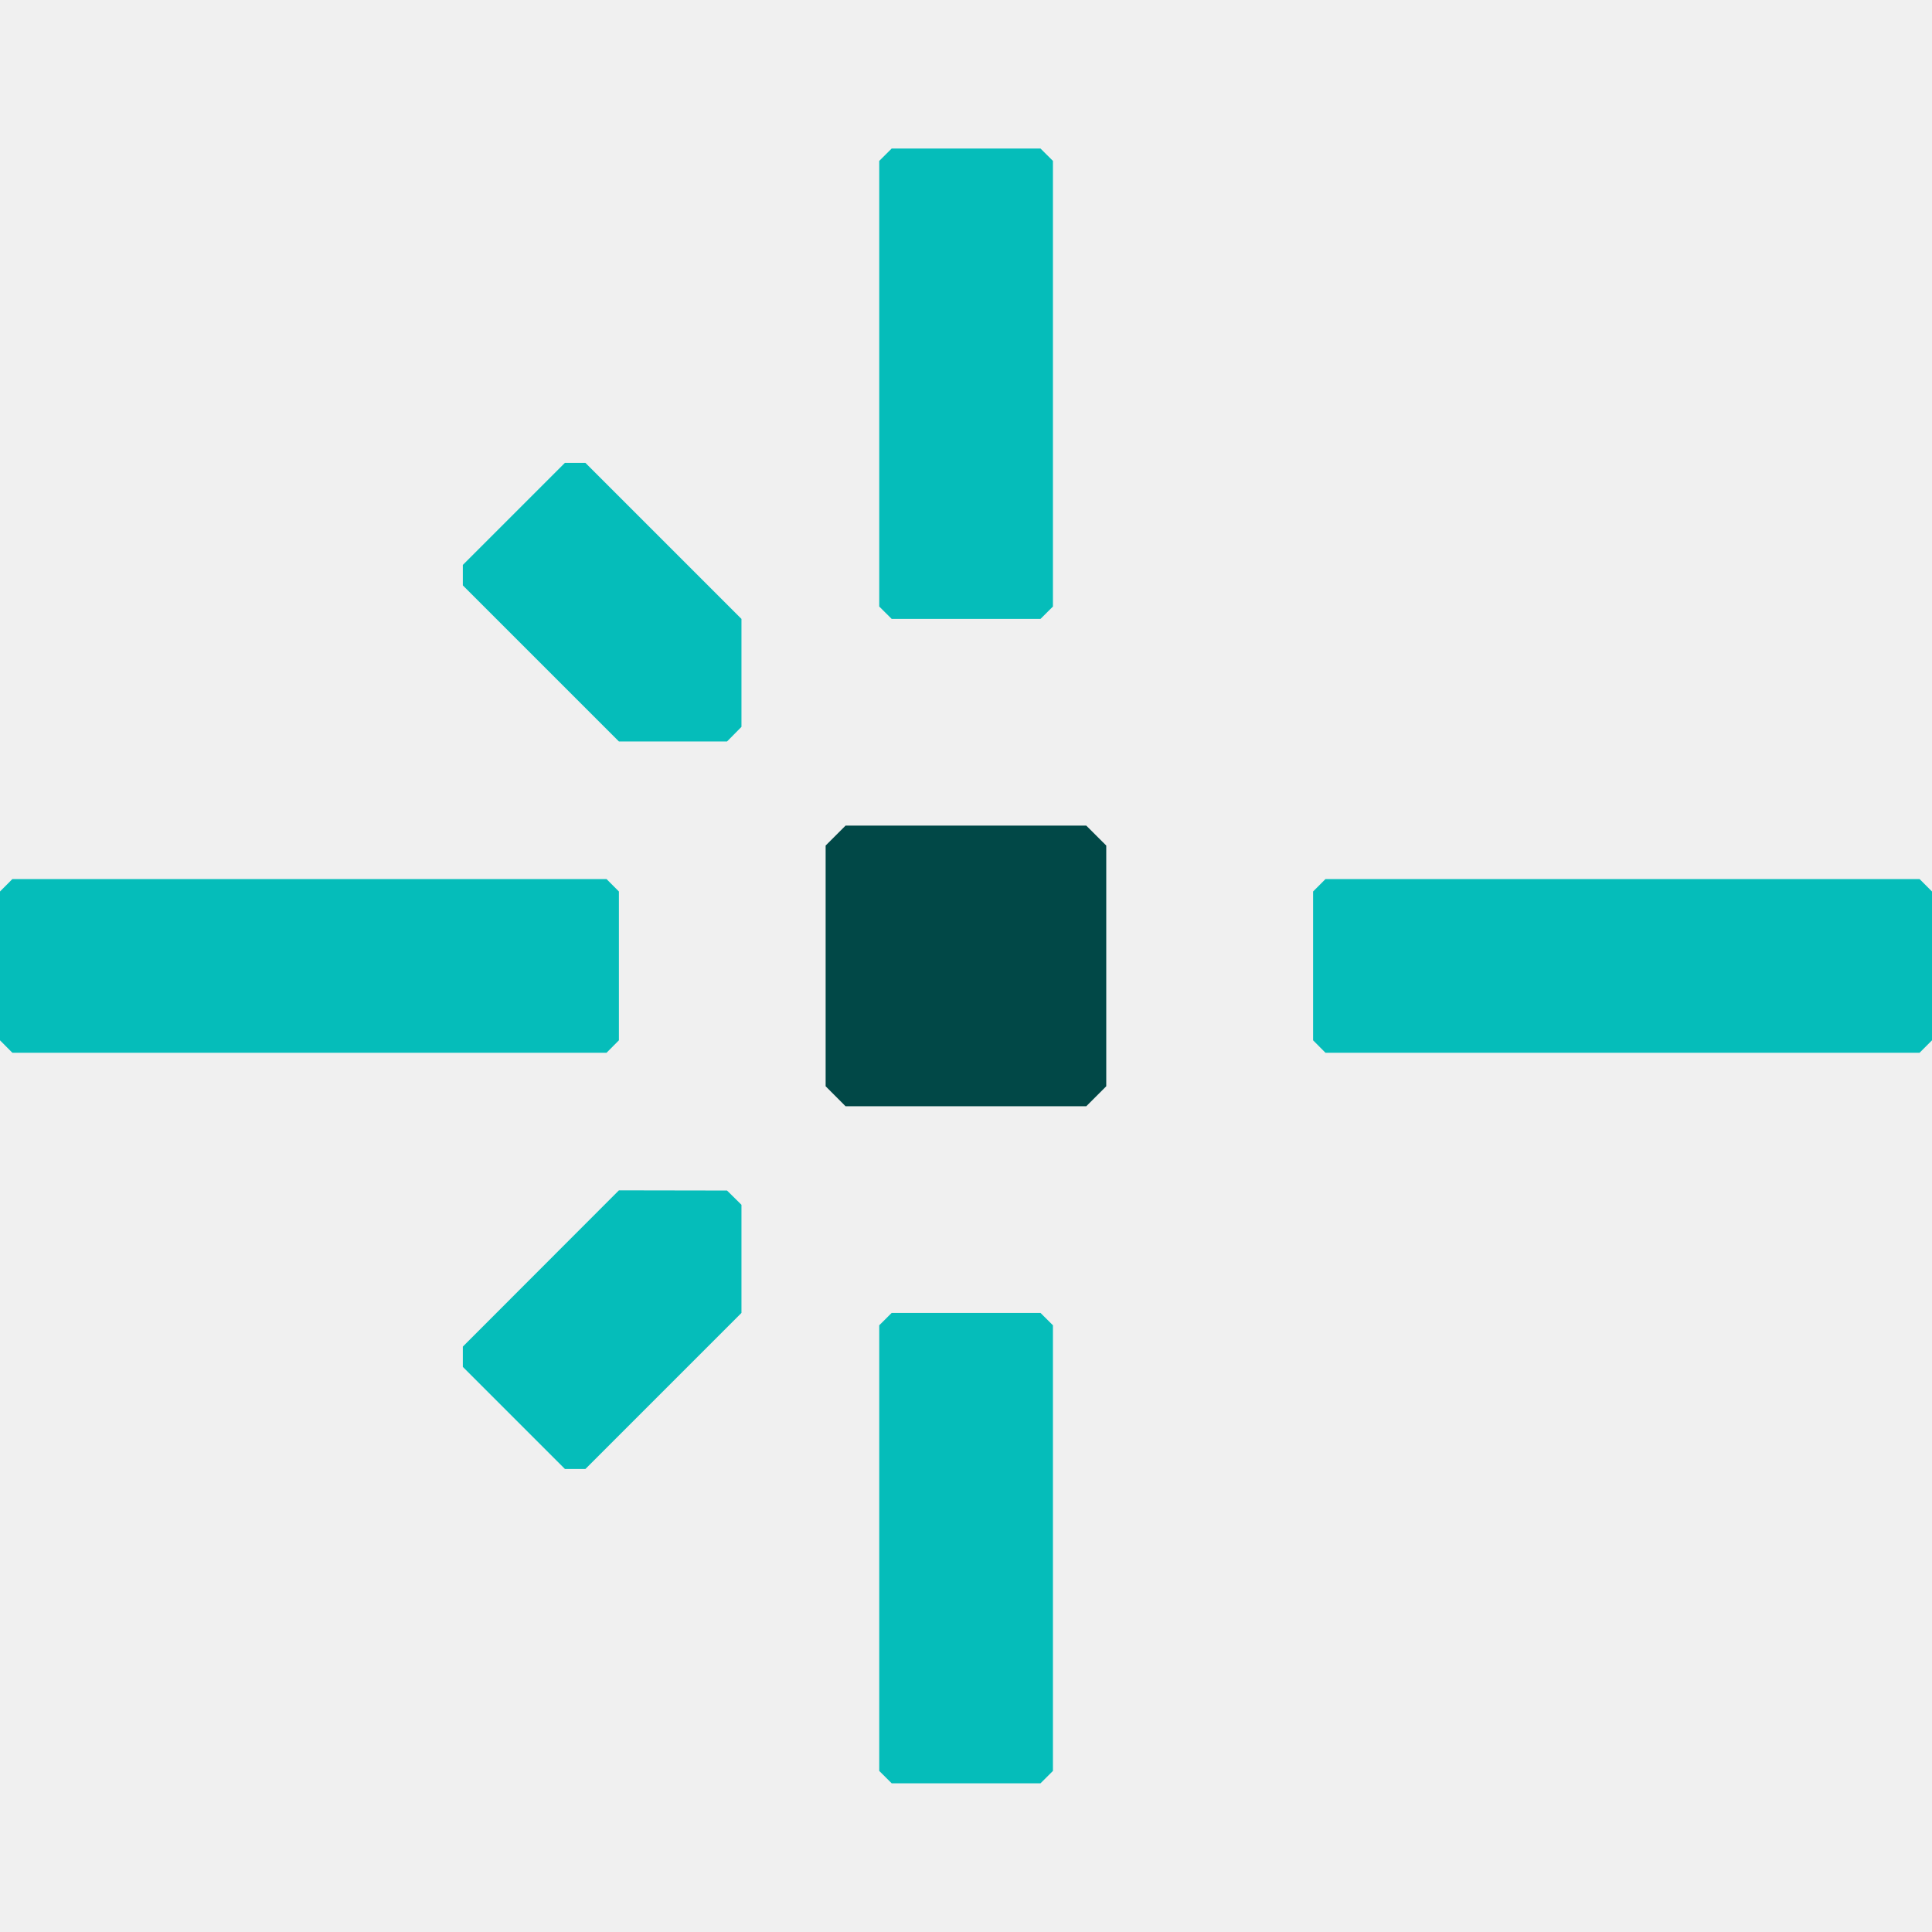
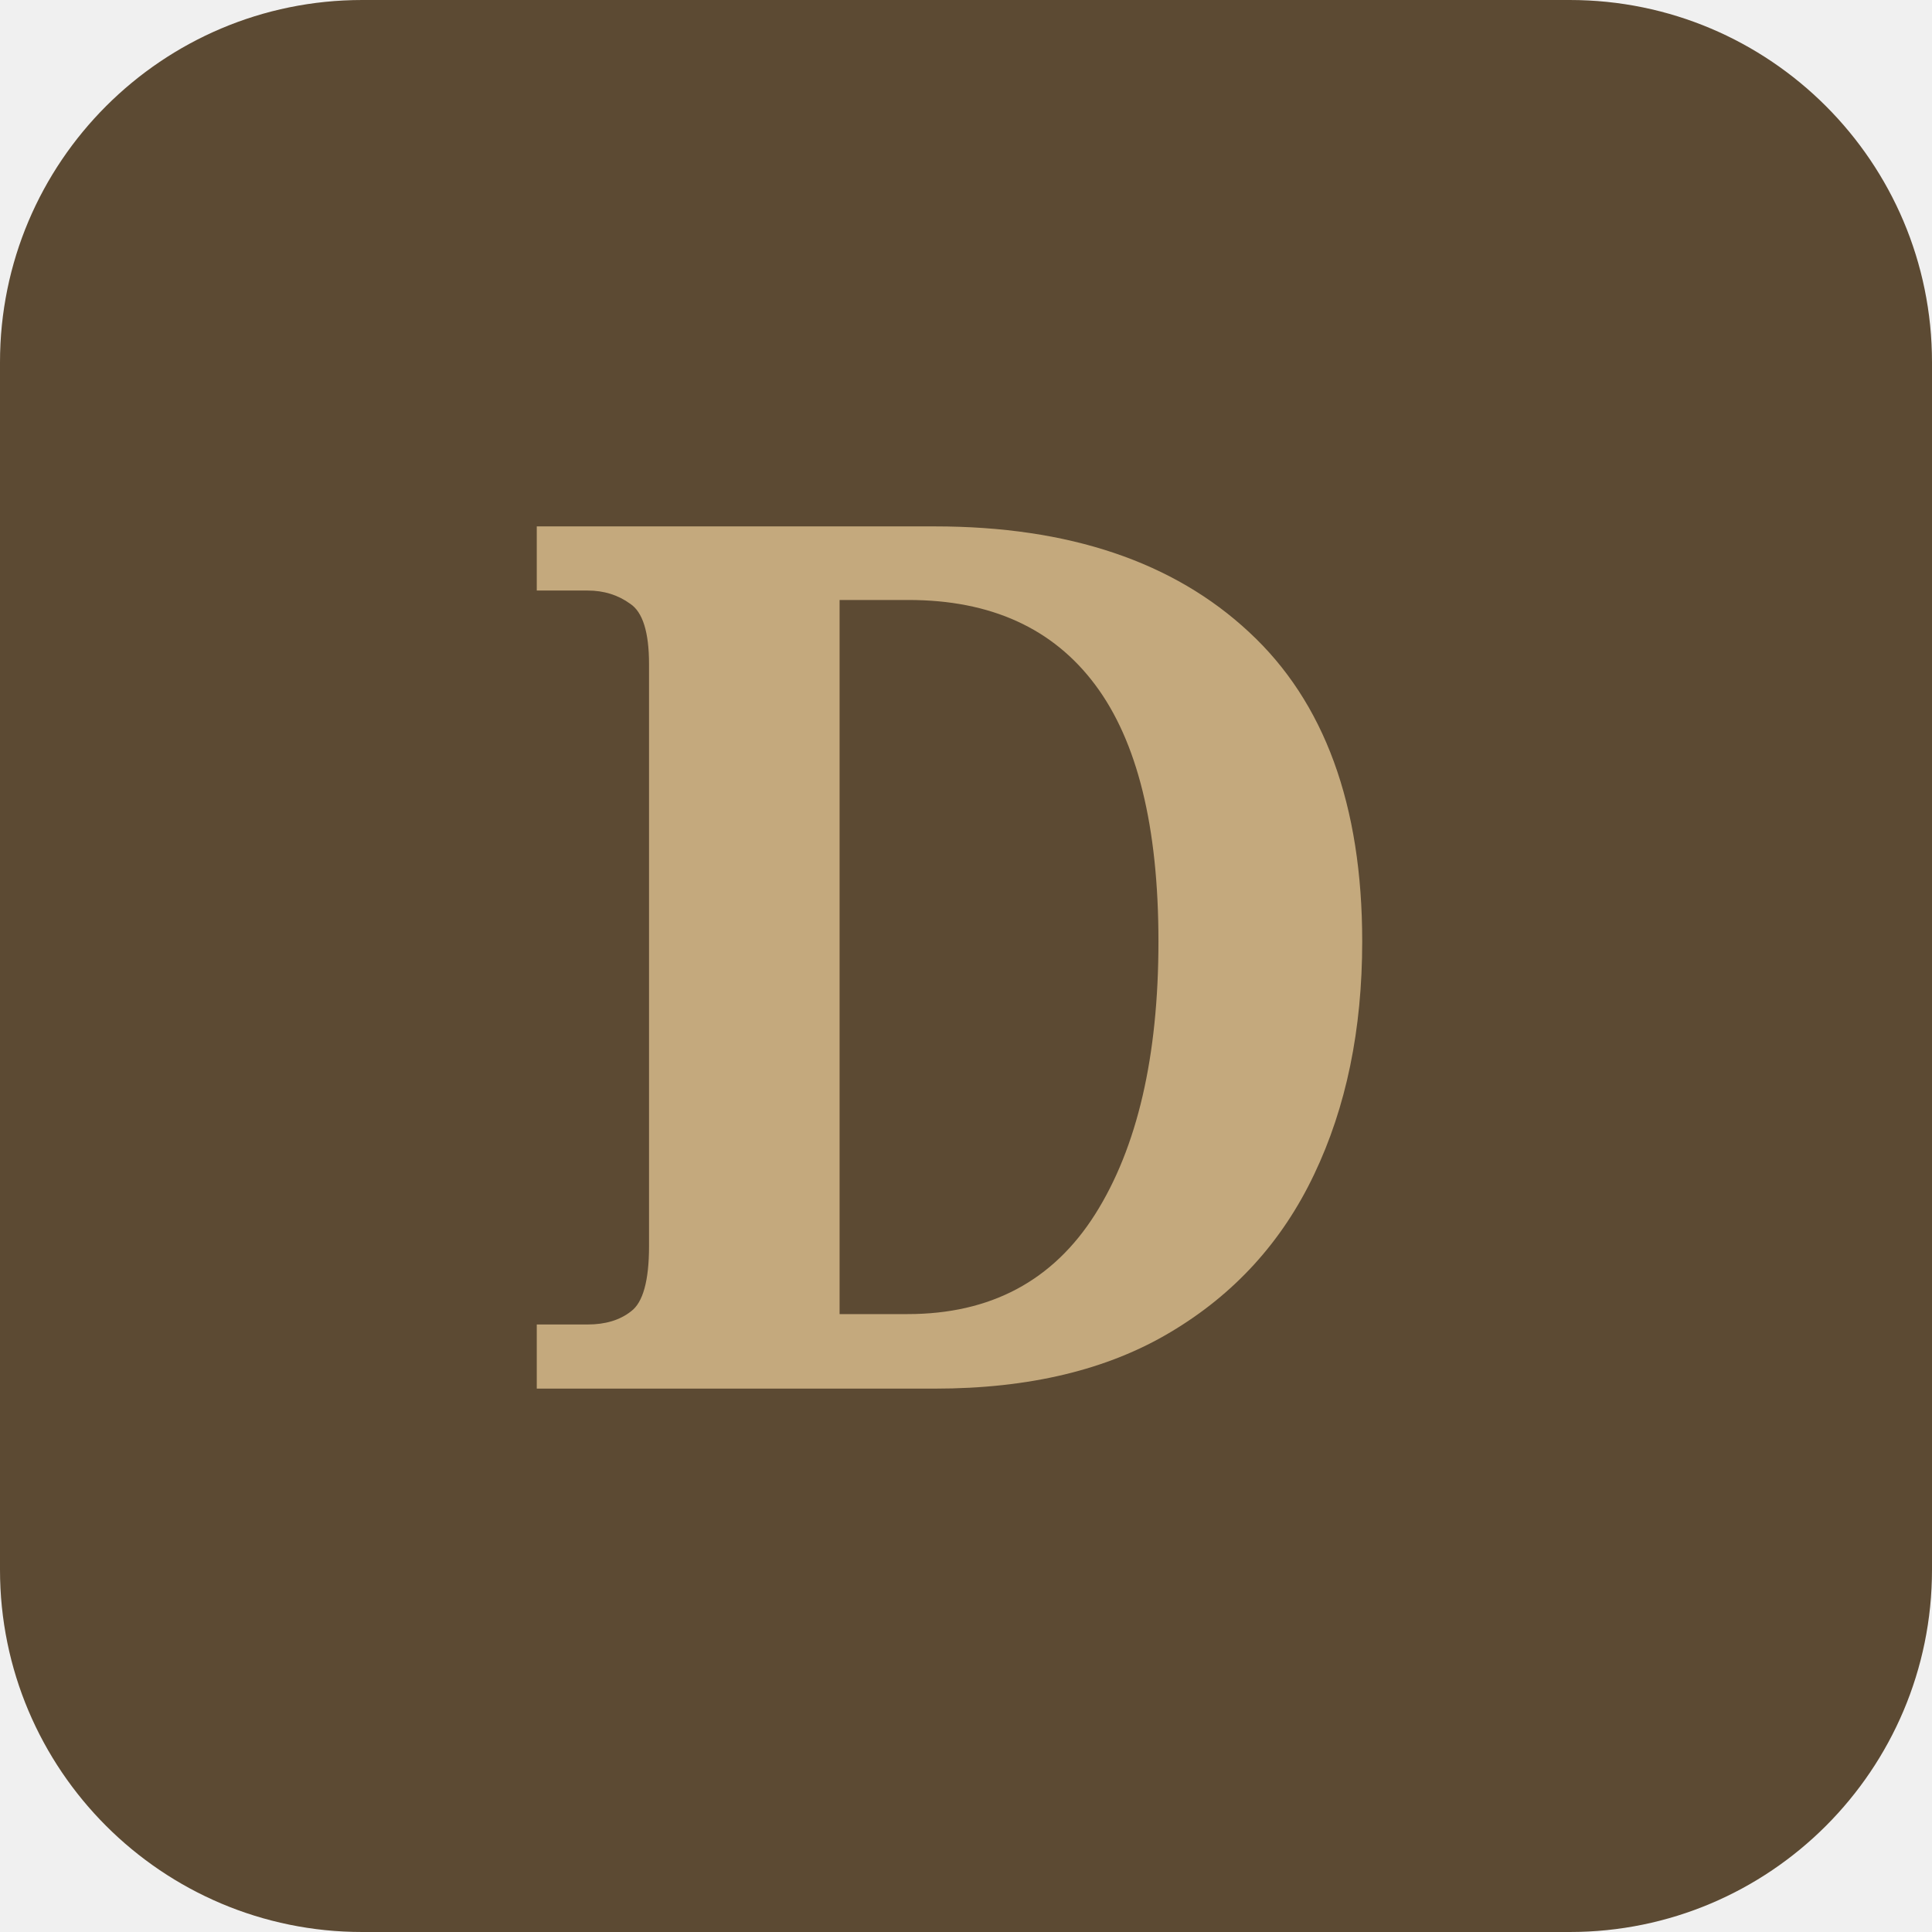
- <svg xmlns="http://www.w3.org/2000/svg" width="32" height="32" viewBox="0 0 32 32" fill="none">
-   <style>
-     .favicon-center-dot {
-       fill: #014847;
-     }
- 
-     .favicon-lines {
-       fill: #05BDBA;
-     }
- 
-     @media (prefers-color-scheme: dark) {
-       .favicon-center-dot {
-         fill: #fff;
-       }
- 
-       .favicon-lines {
-         fill: #05BDBA;
-       }
-     }
-   </style>
-   <path class="favicon-center-dot" stroke="none" d="M17.992 18.323H14.005L13.675 17.992V14.005L14.005 13.675H17.992L18.323 14.005V17.992L17.992 18.323Z" />
-   <g class="favicon-lines" stroke="none">
-     <path d="M9.696 24.331H9.357L7.666 22.64V22.304L10.251 19.716L12.042 19.719L12.281 19.955V21.746L9.696 24.331Z" />
-     <path d="M7.666 9.696V9.357L9.357 7.666H9.696L12.281 10.251V12.039L12.042 12.281H10.251L7.666 9.696Z" />
-     <path d="M10.046 17.437H0.205L0 17.231V14.766L0.205 14.56H10.046L10.251 14.766V17.231L10.046 17.437Z" />
-     <path d="M31.794 17.437H21.954L21.749 17.231V14.766L21.954 14.56H31.794L32 14.766V17.231L31.794 17.437Z" />
-     <path d="M14.563 10.046V2.665L14.769 2.46H17.234L17.44 2.665V10.046L17.234 10.251H14.769L14.563 10.046Z" />
-     <path d="M14.563 29.332V21.951L14.769 21.746H17.234L17.44 21.951V29.332L17.234 29.537H14.769L14.563 29.332Z" />
-   </g>
+ <svg xmlns="http://www.w3.org/2000/svg" width="32" height="32" viewBox="0 0 32 32">
+   <rect width="32" height="32" rx="6" fill="#5c4a33" />
+   <text x="16" y="23" font-family="Georgia, serif" font-size="20" font-weight="bold" fill="#c4a97d" text-anchor="middle">D</text>
</svg>
